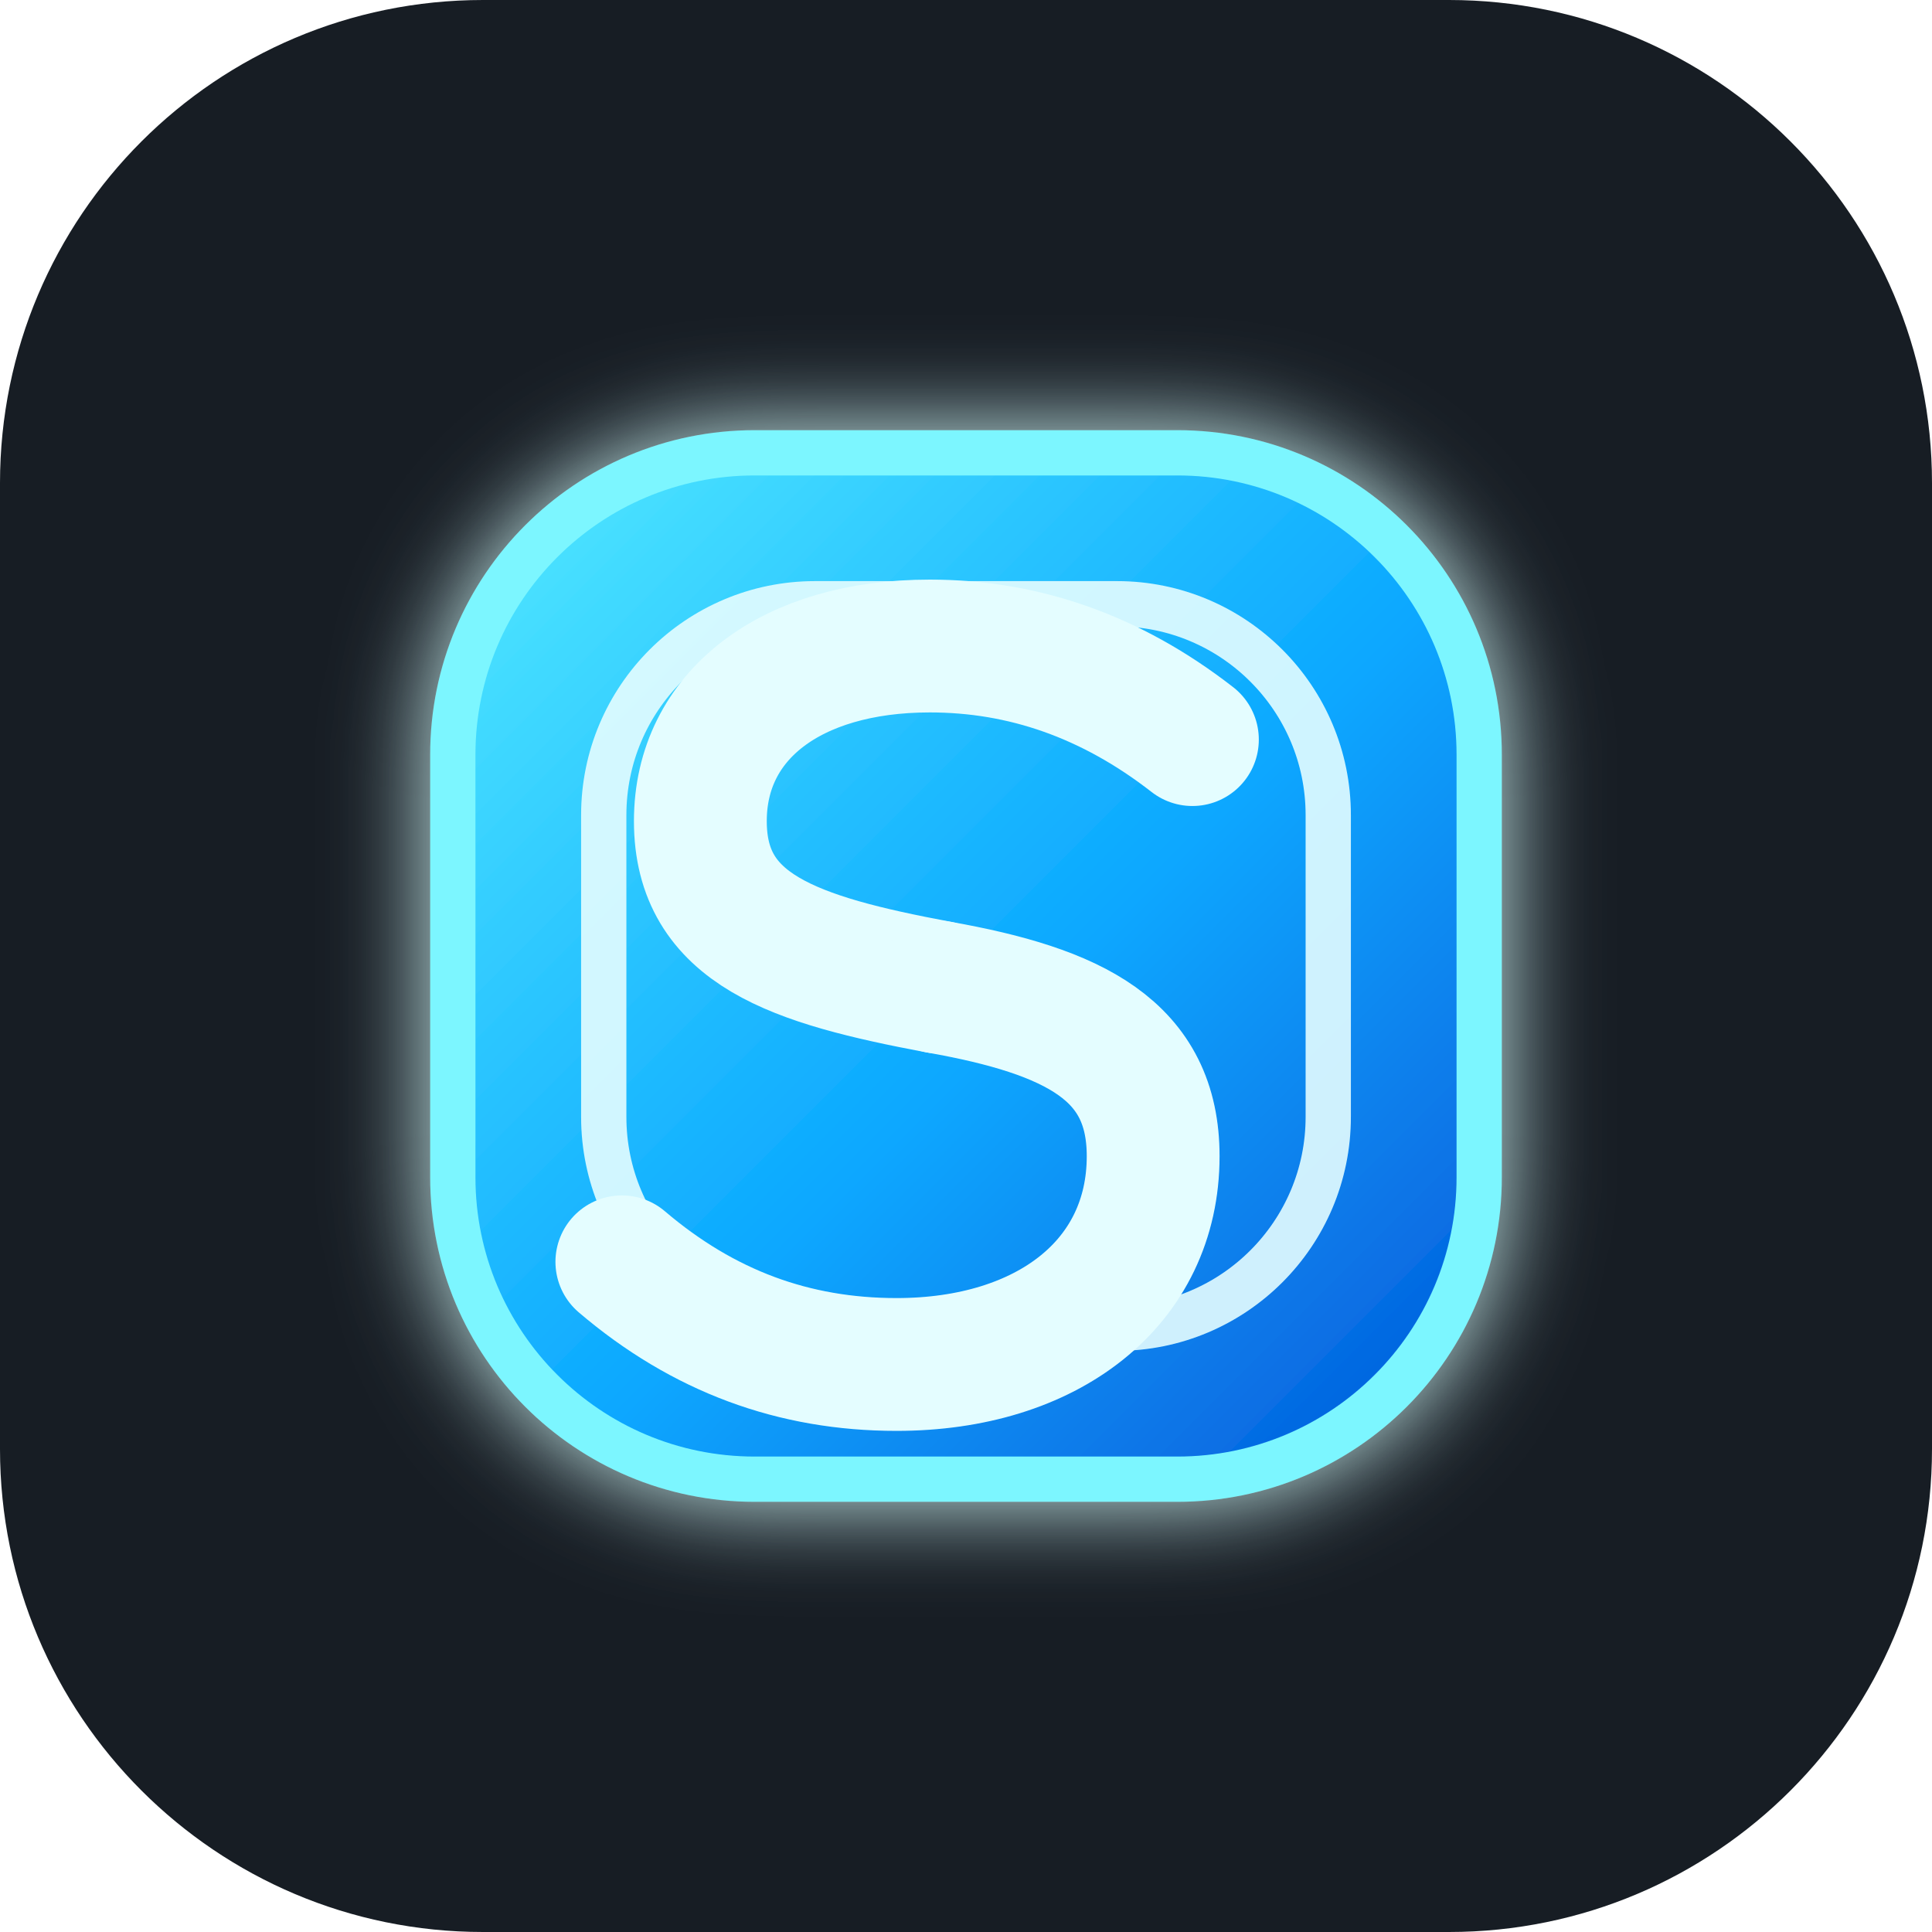
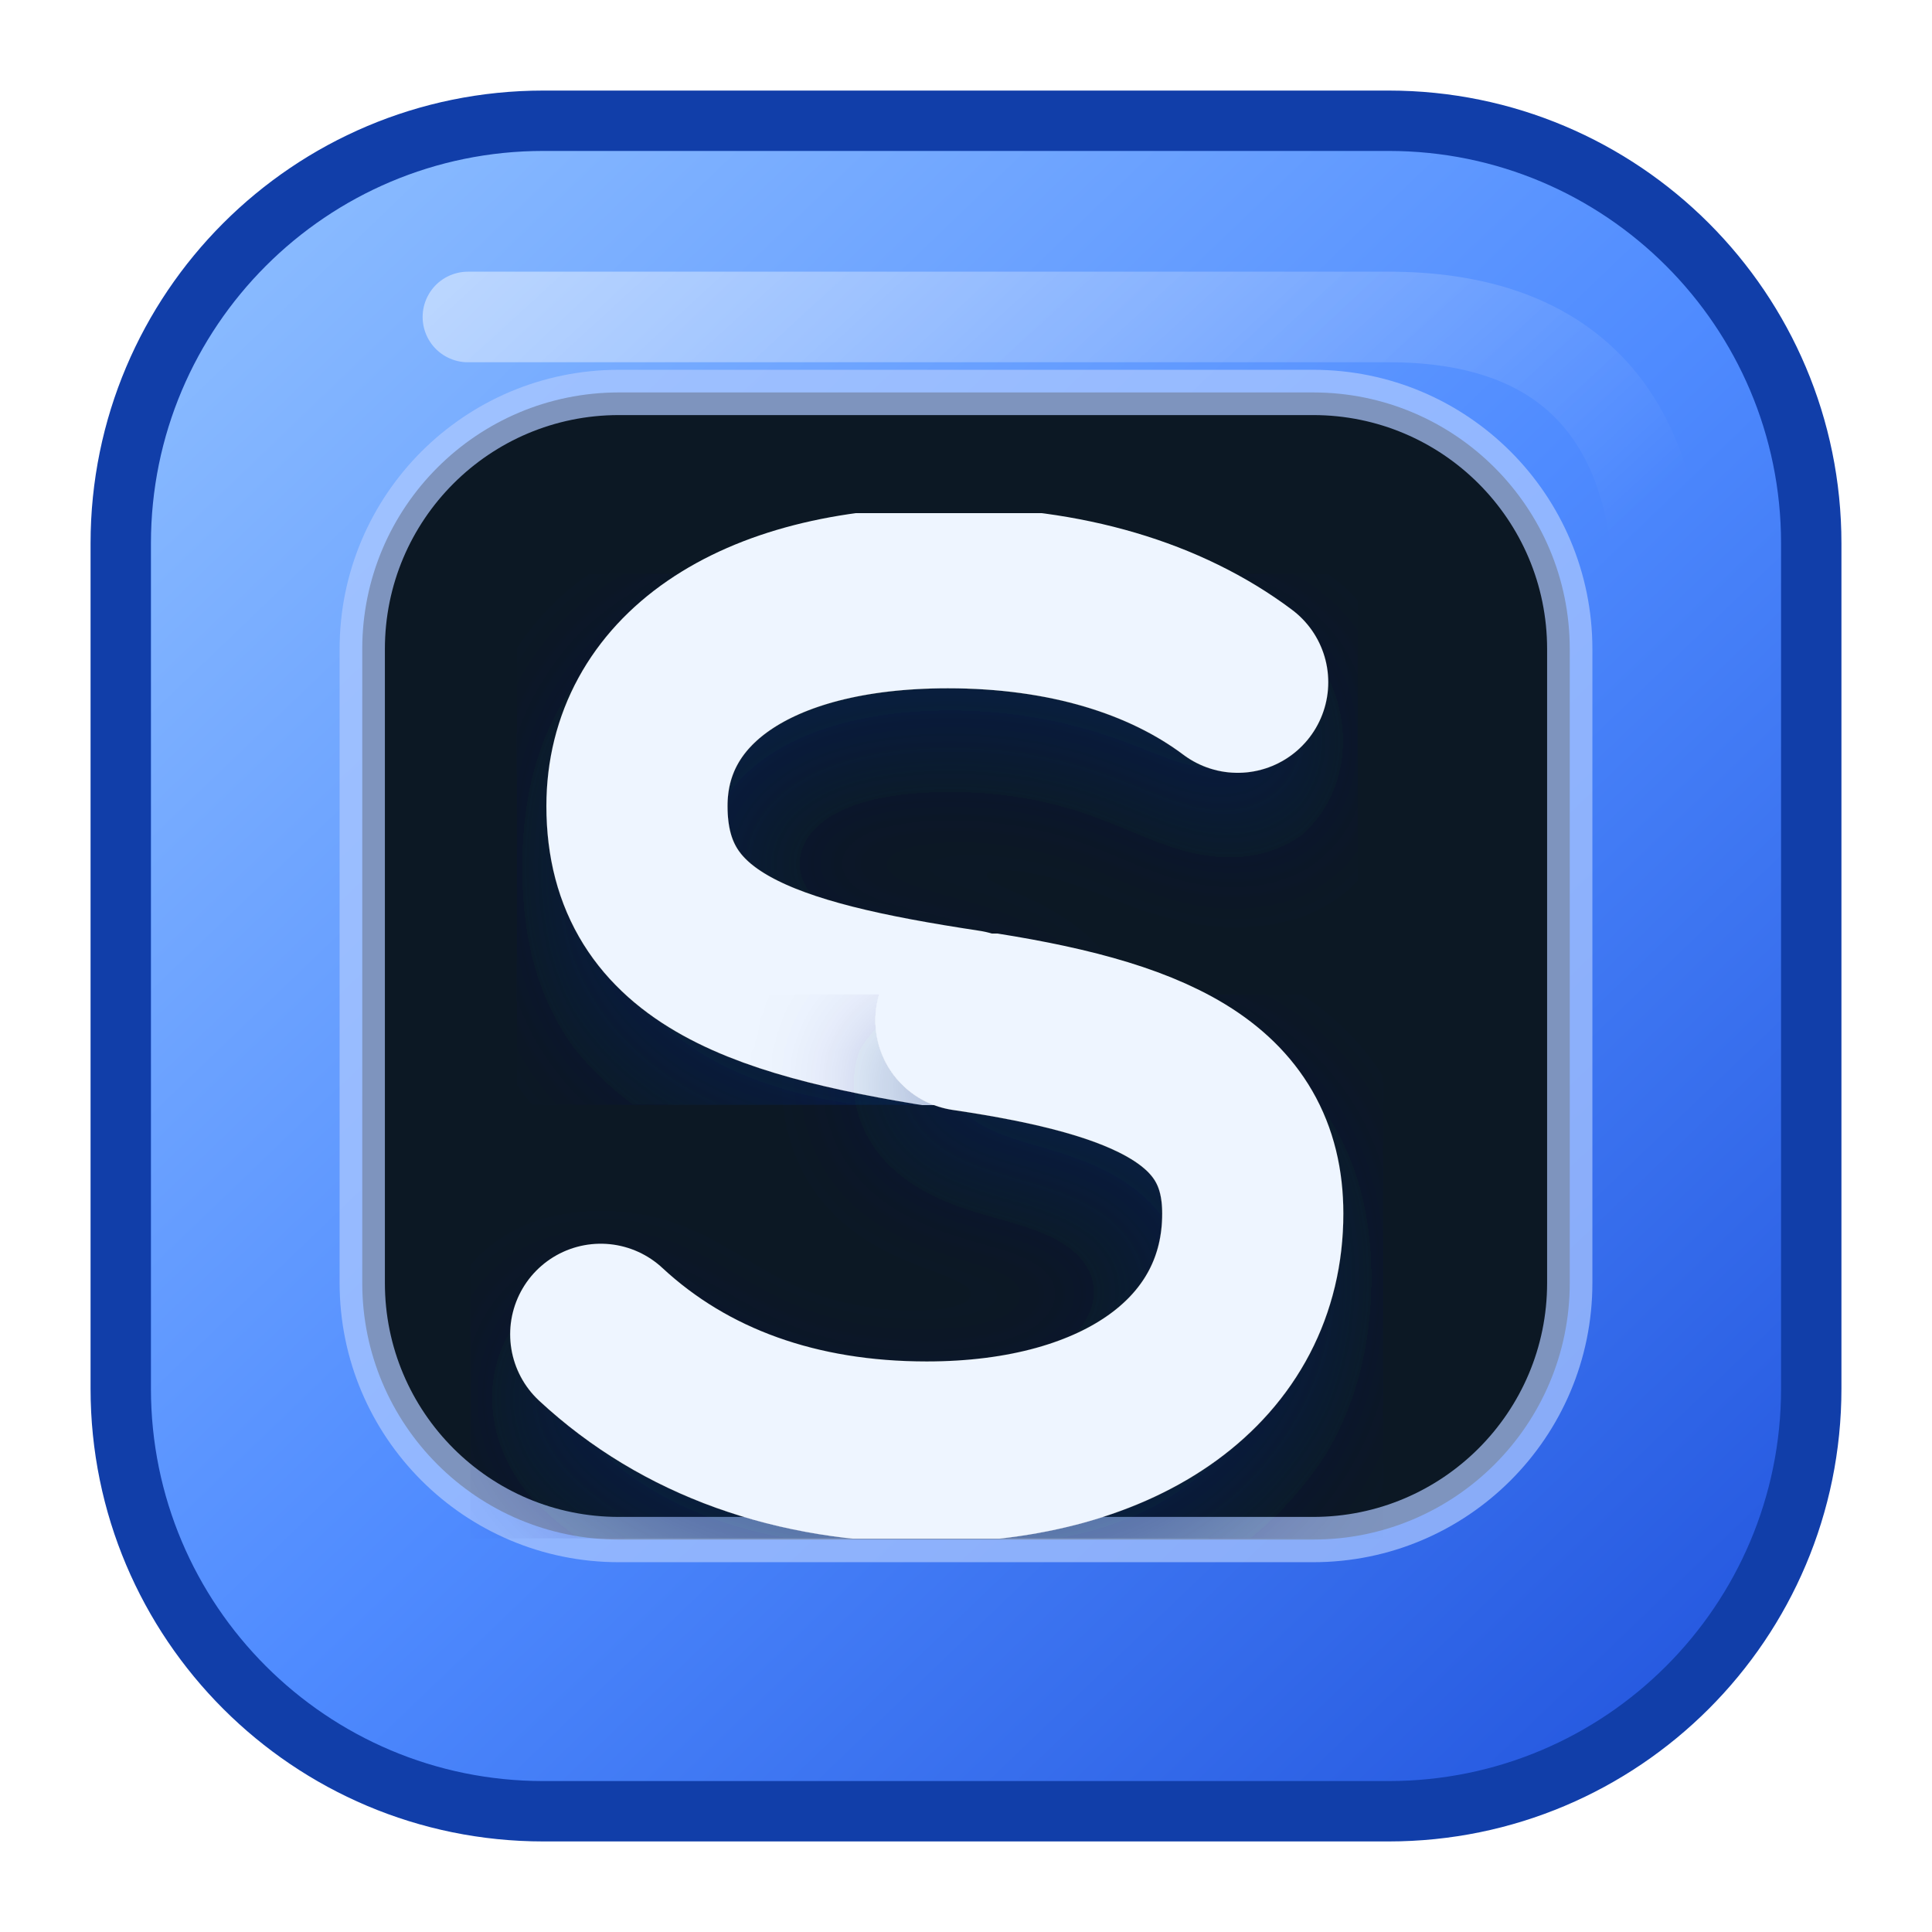
<svg xmlns="http://www.w3.org/2000/svg" viewBox="0 0 64 64">
  <defs>
-     <linearGradient id="panel" x1="15" y1="15" x2="49" y2="49" gradientUnits="userSpaceOnUse">
-       <stop offset="0" stop-color="#55ecff" />
-       <stop offset="0.55" stop-color="#0aa7ff" />
-       <stop offset="1" stop-color="#0555d8" />
+     <linearGradient id="frame" x1="8" y1="7" x2="56" y2="57" gradientUnits="userSpaceOnUse">
+       <stop offset="0" stop-color="#8bbcff" />
+       <stop offset="0.52" stop-color="#4f8bff" />
+       <stop offset="1" stop-color="#2558df" />
    </linearGradient>
-     <filter id="glow" x="-40%" y="-40%" width="180%" height="180%">
-       <feDropShadow dx="0" dy="0" stdDeviation="4" flood-color="#10d6ff" flood-opacity="0.65" />
-       <feDropShadow dx="0" dy="0" stdDeviation="1.6" flood-color="#d9feff" flood-opacity="0.95" />
+     <linearGradient id="sheen" x1="14" y1="10" x2="36" y2="34" gradientUnits="userSpaceOnUse">
+       <stop offset="0" stop-color="#ffffff" stop-opacity="0.46" />
+       <stop offset="1" stop-color="#ffffff" stop-opacity="0" />
+     </linearGradient>
+     <filter id="shadow" x="-20%" y="-20%" width="140%" height="140%">
+       <feDropShadow dx="0" dy="2" stdDeviation="2" flood-color="#102b78" flood-opacity="0.35" />
    </filter>
  </defs>
-   <rect width="64" height="64" rx="16" fill="#171d24" />
-   <g filter="url(#glow)">
-     <rect x="15" y="15" width="34" height="34" rx="10" fill="url(#panel)" stroke="#7bf6ff" stroke-width="1.5" />
-     <rect x="20" y="20" width="24" height="24" rx="7" fill="none" stroke="#e4fdff" stroke-opacity="0.9" stroke-width="1.5" />
-     <path d="M39.5 24.5C36.8 22.4 33.9 21.4 30.8 21.4C26.2 21.4 23.2 23.7 23.2 27.2C23.2 30.8 26.3 31.8 31.1 32.7" fill="none" stroke="#e4fdff" stroke-width="4.4" stroke-linecap="round" stroke-linejoin="round" />
-     <path d="M31.1 32.7C35.6 33.5 38.2 34.8 38.2 38.3C38.2 42.5 34.7 45.2 29.7 45.2C26.3 45.2 23.3 44.1 20.6 41.8" fill="none" stroke="#e4fdff" stroke-width="4.4" stroke-linecap="round" stroke-linejoin="round" />
-   </g>
+   <rect x="4" y="4" width="56" height="56" rx="14" fill="url(#frame)" stroke="#113ea9" stroke-width="2" />
+   <path d="M15.5 10.5h30.5c5.4 0 8.4 2.7 8.9 7.9" fill="none" stroke="url(#sheen)" stroke-linecap="round" stroke-width="3" />
+   <rect x="12" y="13" width="40" height="38" rx="8.5" fill="#0c1824" stroke="#aec9ff" stroke-opacity="0.7" stroke-width="1.5" />
+   <path d="M41 22.6c-2.4-1.8-5.7-2.8-9.6-2.8c-6.5 0-10.3 2.8-10.3 6.9c0 4.8 4.3 6.1 10.9 7.1" fill="none" filter="url(#shadow)" stroke="#eef5ff" stroke-linecap="round" stroke-linejoin="round" stroke-width="6" />
+   <path d="M32 33.8c6.1 0.9 9.5 2.4 9.5 6.4c0 4.8-4.3 7.9-10.8 7.9c-4.3 0-8-1.3-10.8-3.9" fill="none" filter="url(#shadow)" stroke="#eef5ff" stroke-linecap="round" stroke-linejoin="round" stroke-width="6" />
</svg>
